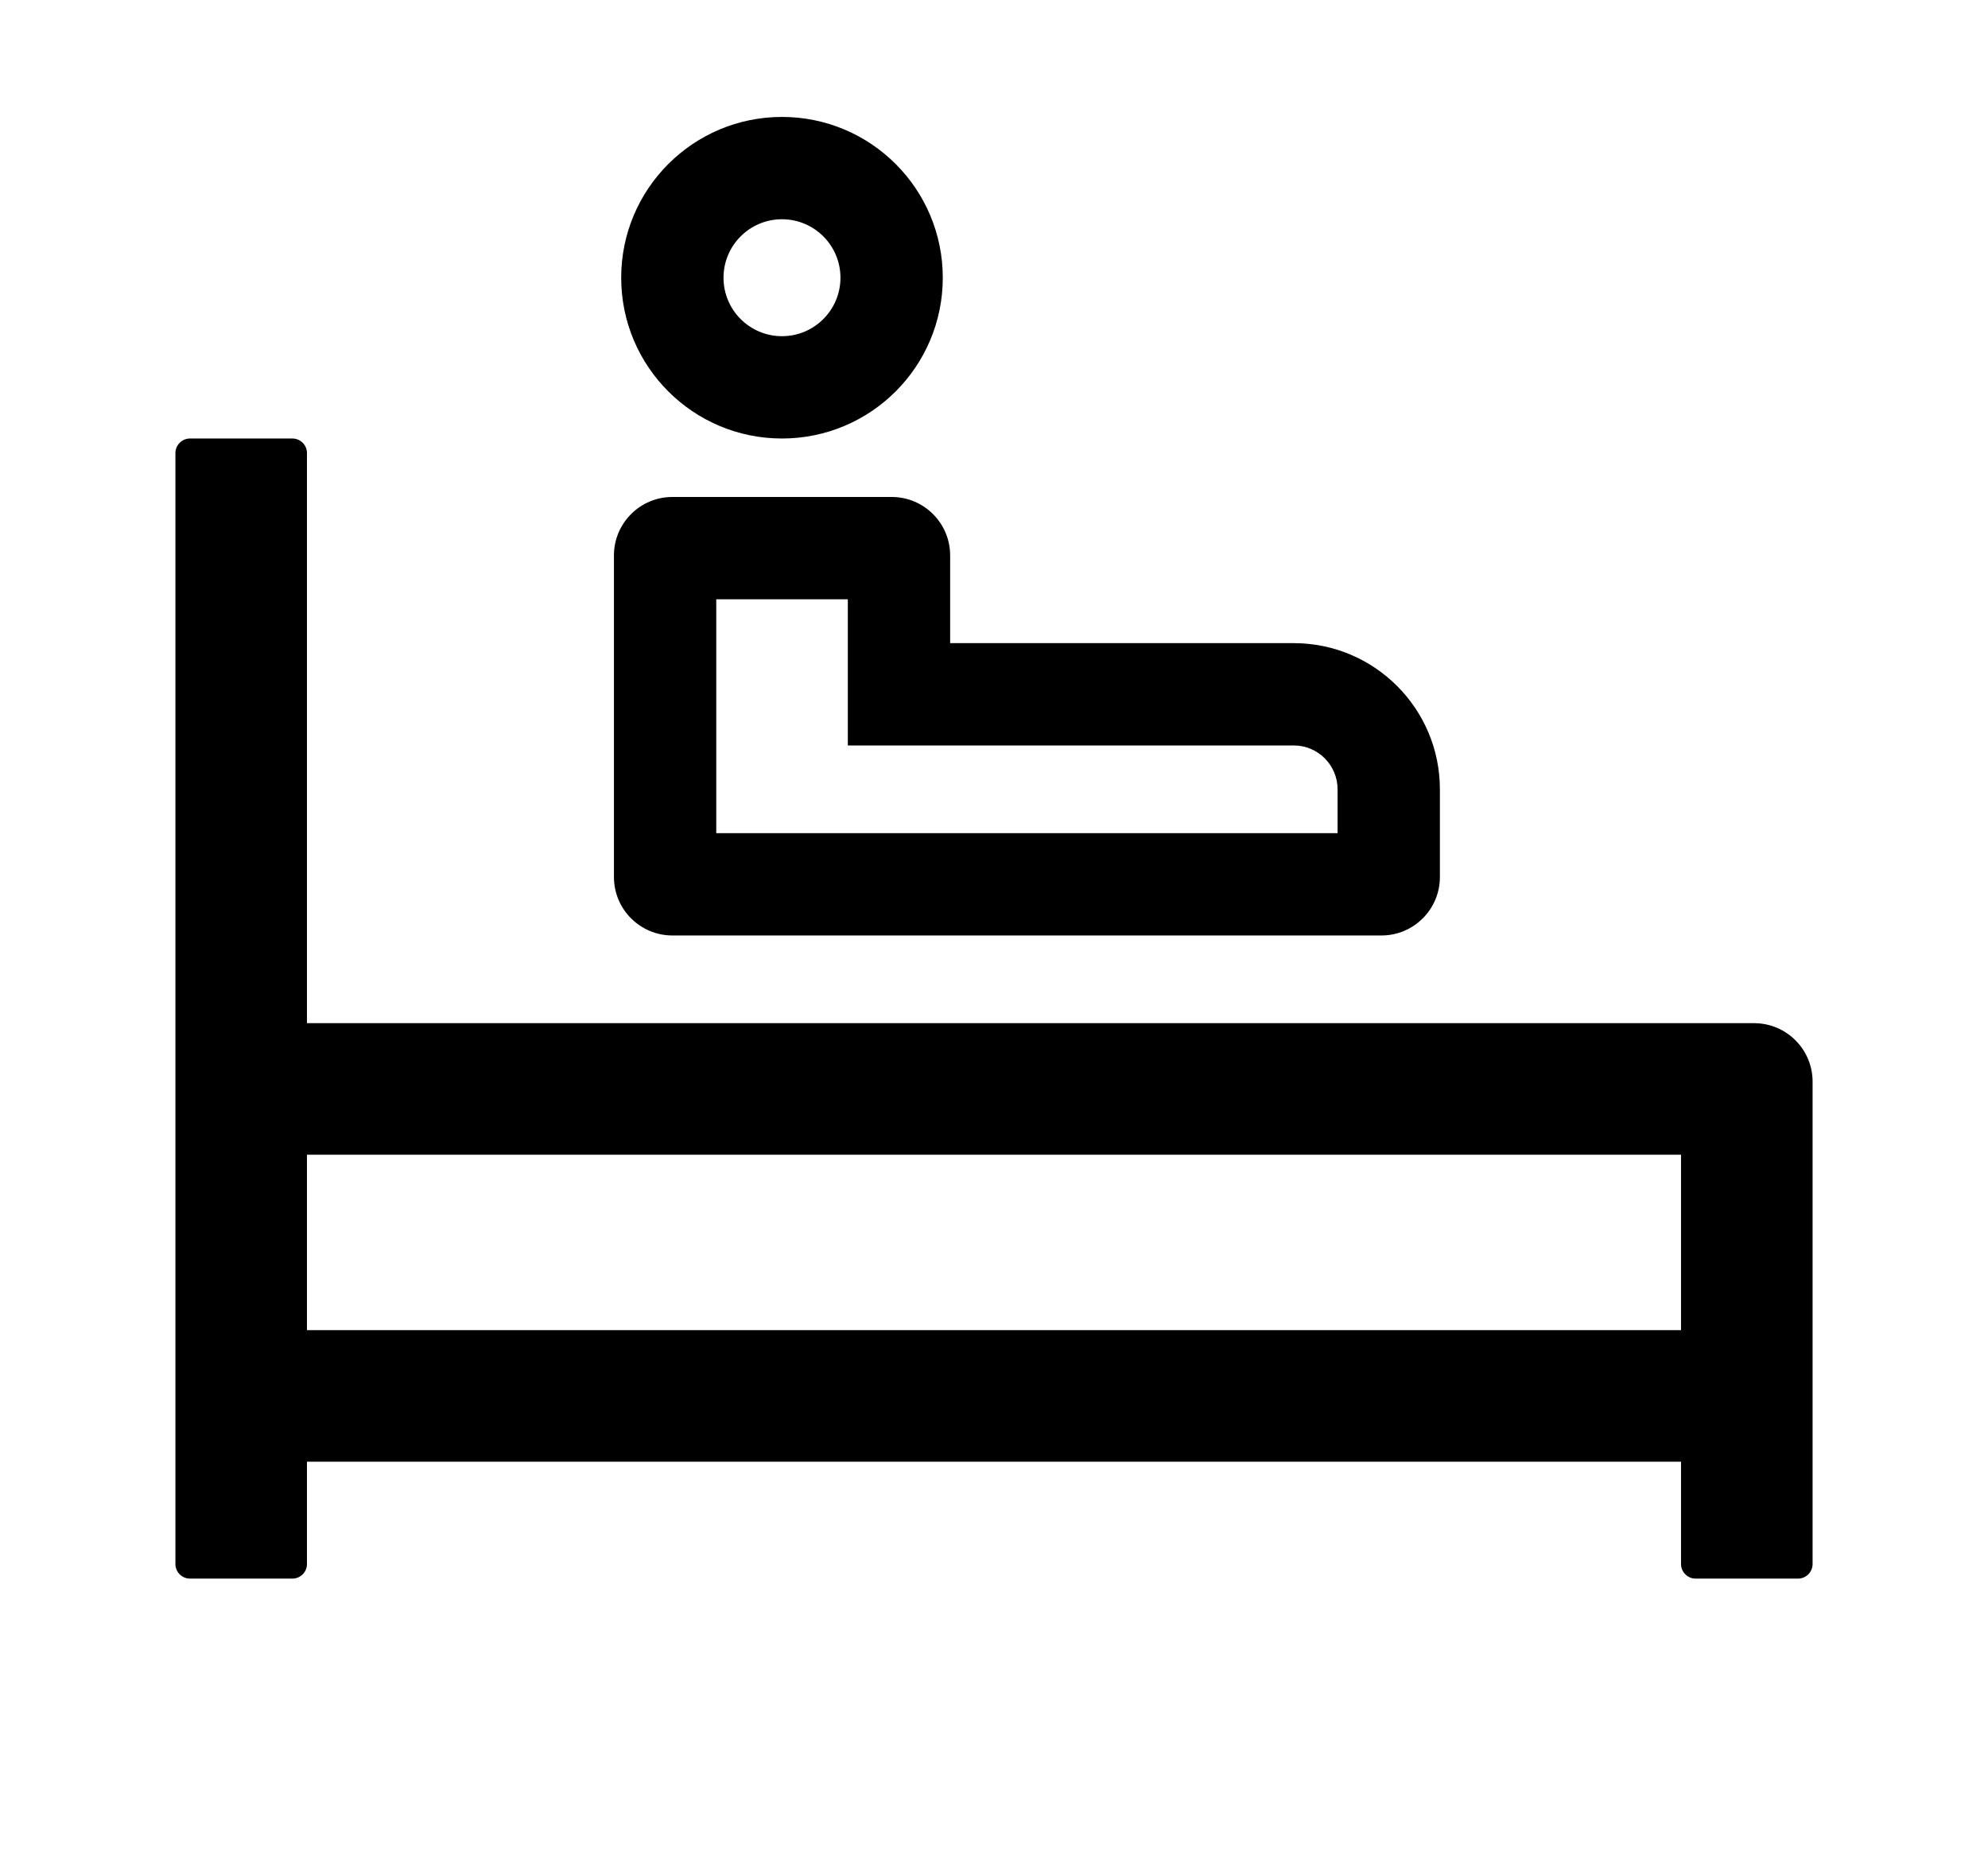
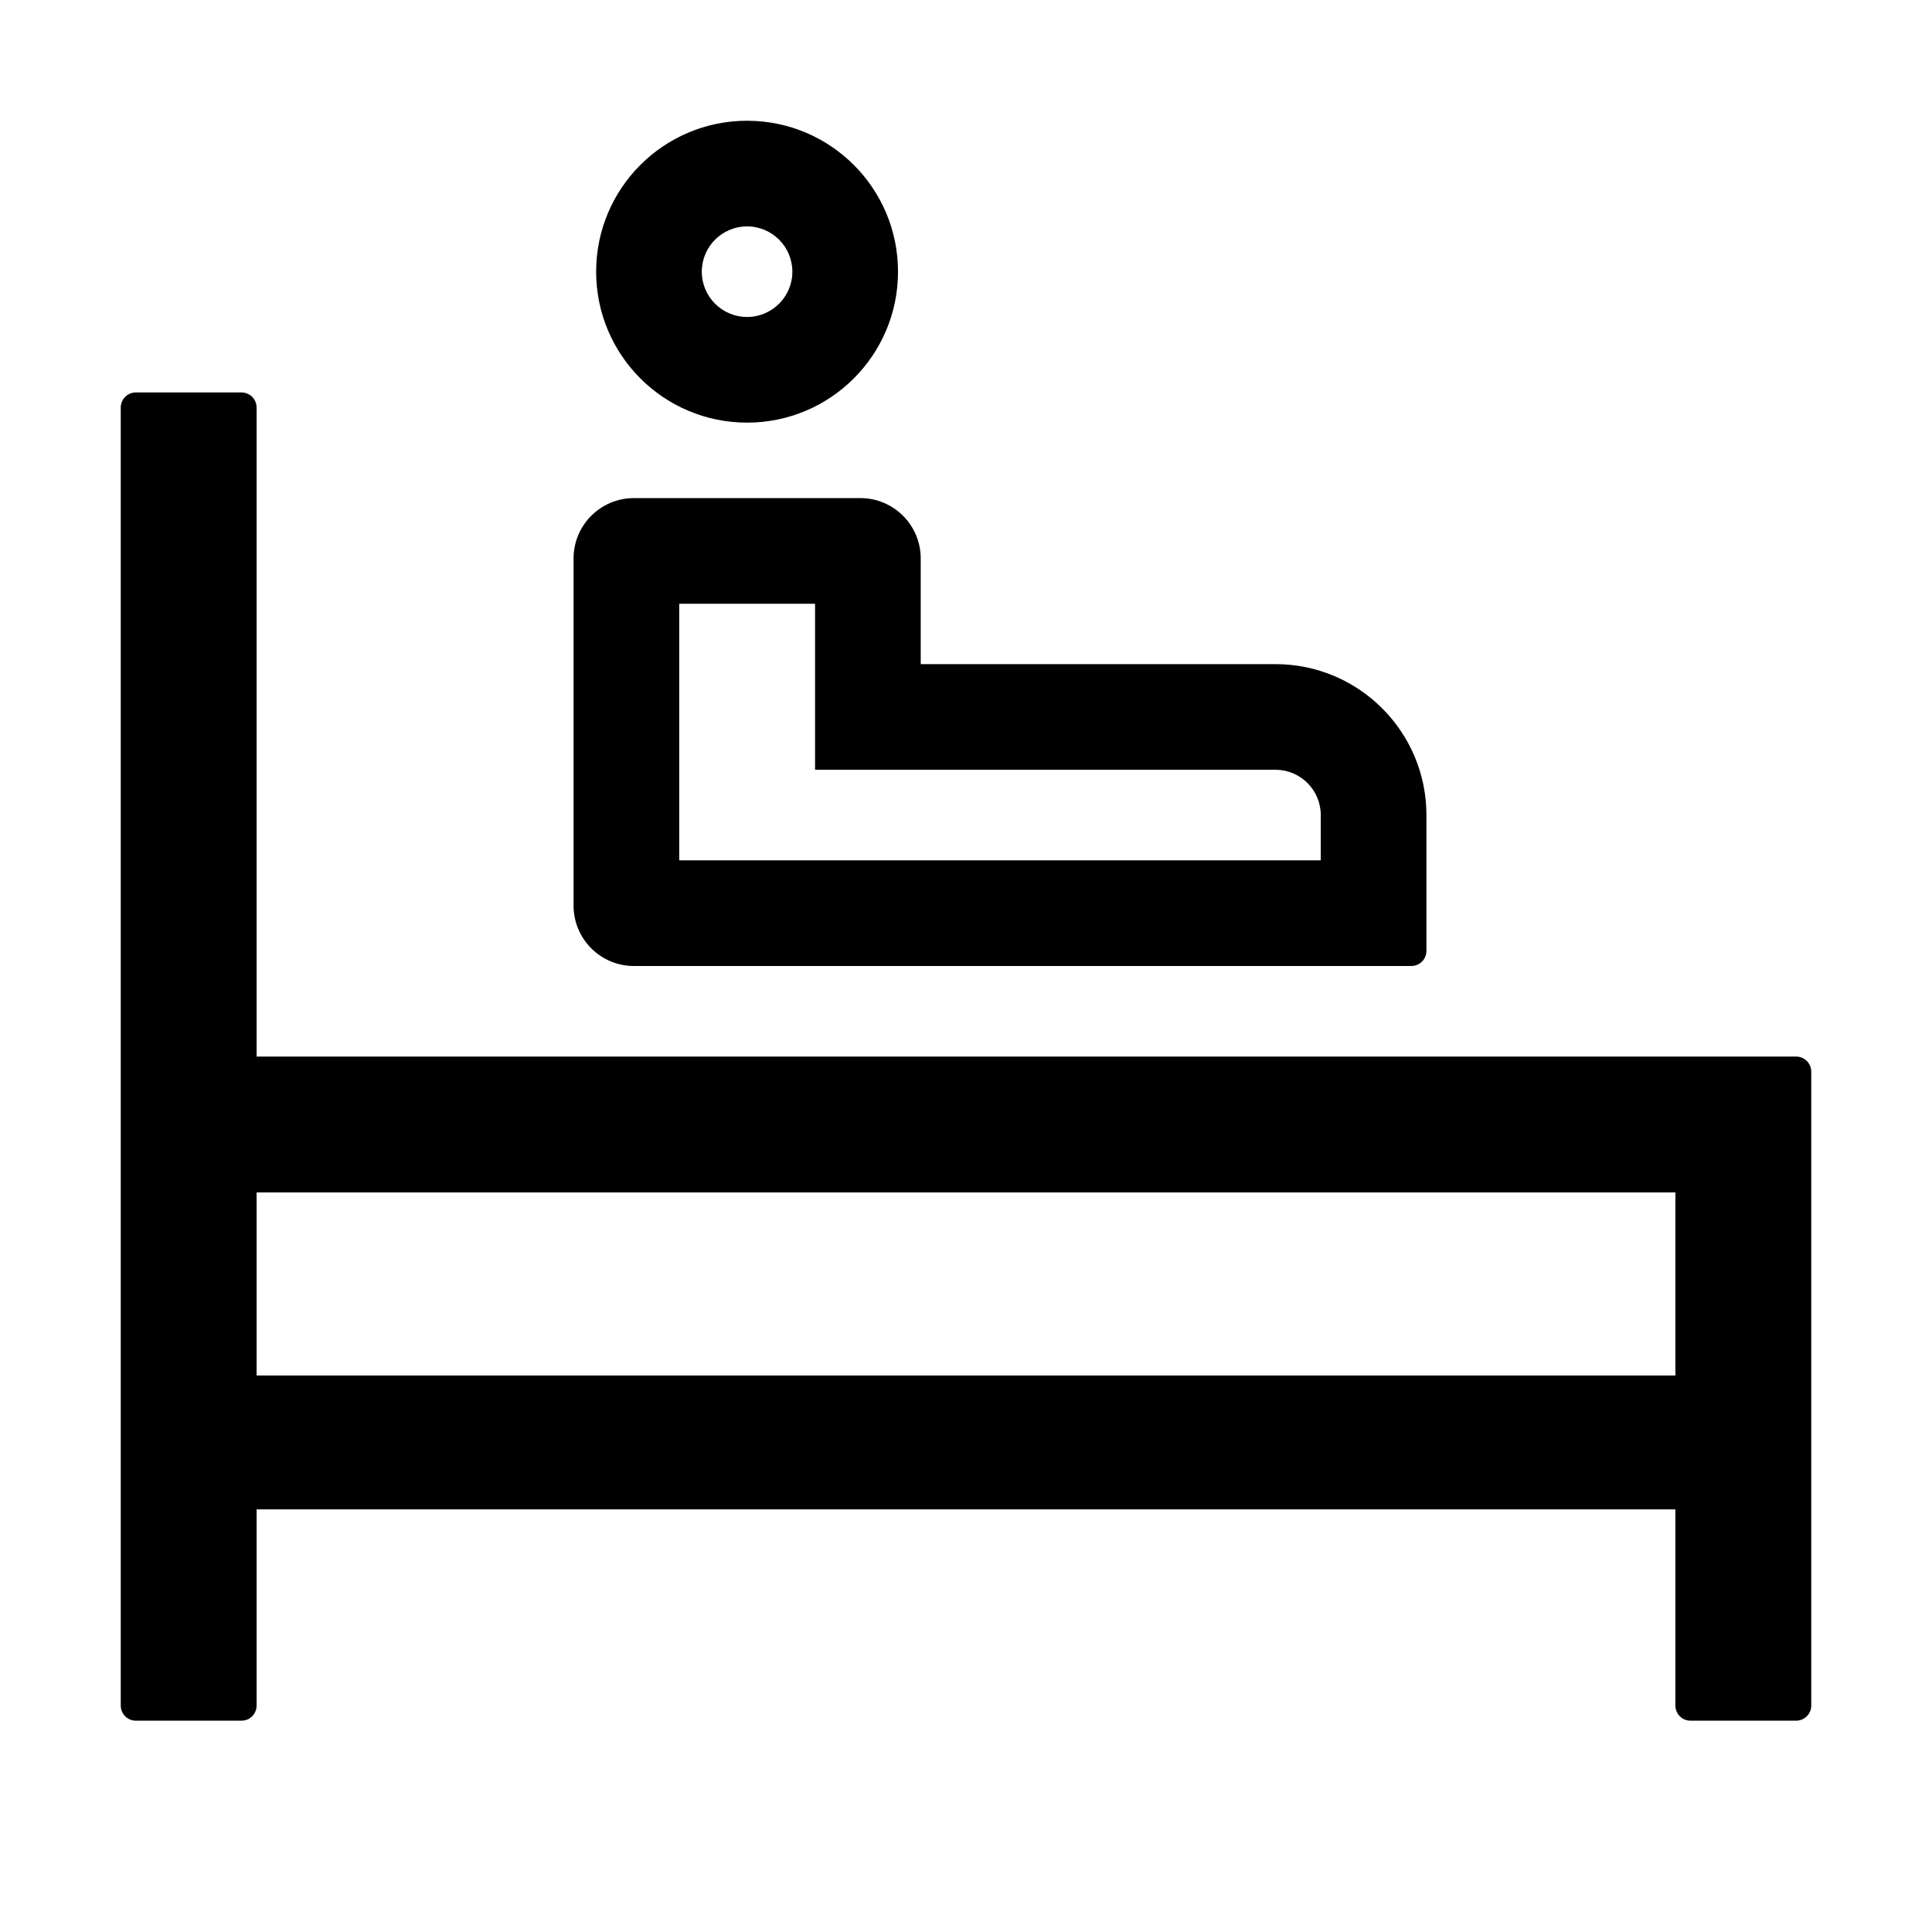
- <svg xmlns="http://www.w3.org/2000/svg" t="1668673770890" class="icon" viewBox="0 0 1088 1024" version="1.1" p-id="1119" width="212.5" height="200">
-   <path d="M992 856a8 8 0 0 1-8 8H928a8 8 0 0 1-8-8V800H168v56a8 8 0 0 1-8 8h-56a8 8 0 0 1-8-8v-608c0-4.416 3.584-8 8-8H160c4.416 0 8 3.584 8 8V560H960a32 32 0 0 1 32 32v264z m-72-224H168v96h752v-96zM488 272a32 32 0 0 1 32 32v48h188.032c44.16 0 80 35.84 80 80v48a32 32 0 0 1-32 32H368a32 32 0 0 1-32-32V304a32 32 0 0 1 32-32h120z m-24 56H392v128h340.032V432a24 24 0 0 0-23.68-24H464v-80zM427.968 64a88 88 0 1 1 0 176 88 88 0 0 1 0-176z m0 56a32 32 0 1 0 0 64 32 32 0 0 0 0-64z" p-id="1120" />
+ <svg xmlns="http://www.w3.org/2000/svg" t="1678348152888" class="icon" viewBox="0 0 1024 1024" version="1.1" p-id="1593" width="200" height="200">
+   <path d="M128 208c4.416 0 8 3.584 8 8v344h816c4.416 0 8 3.584 8 8v336a8 8 0 0 1-8 8h-56a8 8 0 0 1-8-8V800H136v104a8 8 0 0 1-8 8H72a8 8 0 0 1-8-8V216c0-4.416 3.584-8 8-8h56z m760 424H136v97.024h752V632zM456 264a32 32 0 0 1 32 32v56h188.032c44.16 0 80 35.84 80 80v72a8 8 0 0 1-8.064 8H336a32 32 0 0 1-32-32V296a32 32 0 0 1 32-32h120z m-24 56h-72v136h340.032v-24a24 24 0 0 0-23.68-24H432v-88zM395.968 64a80 80 0 1 1 0 160 80 80 0 0 1 0-160z m0 56a24 24 0 1 0 0 48 24 24 0 0 0 0-48z" p-id="1594" />
</svg>
